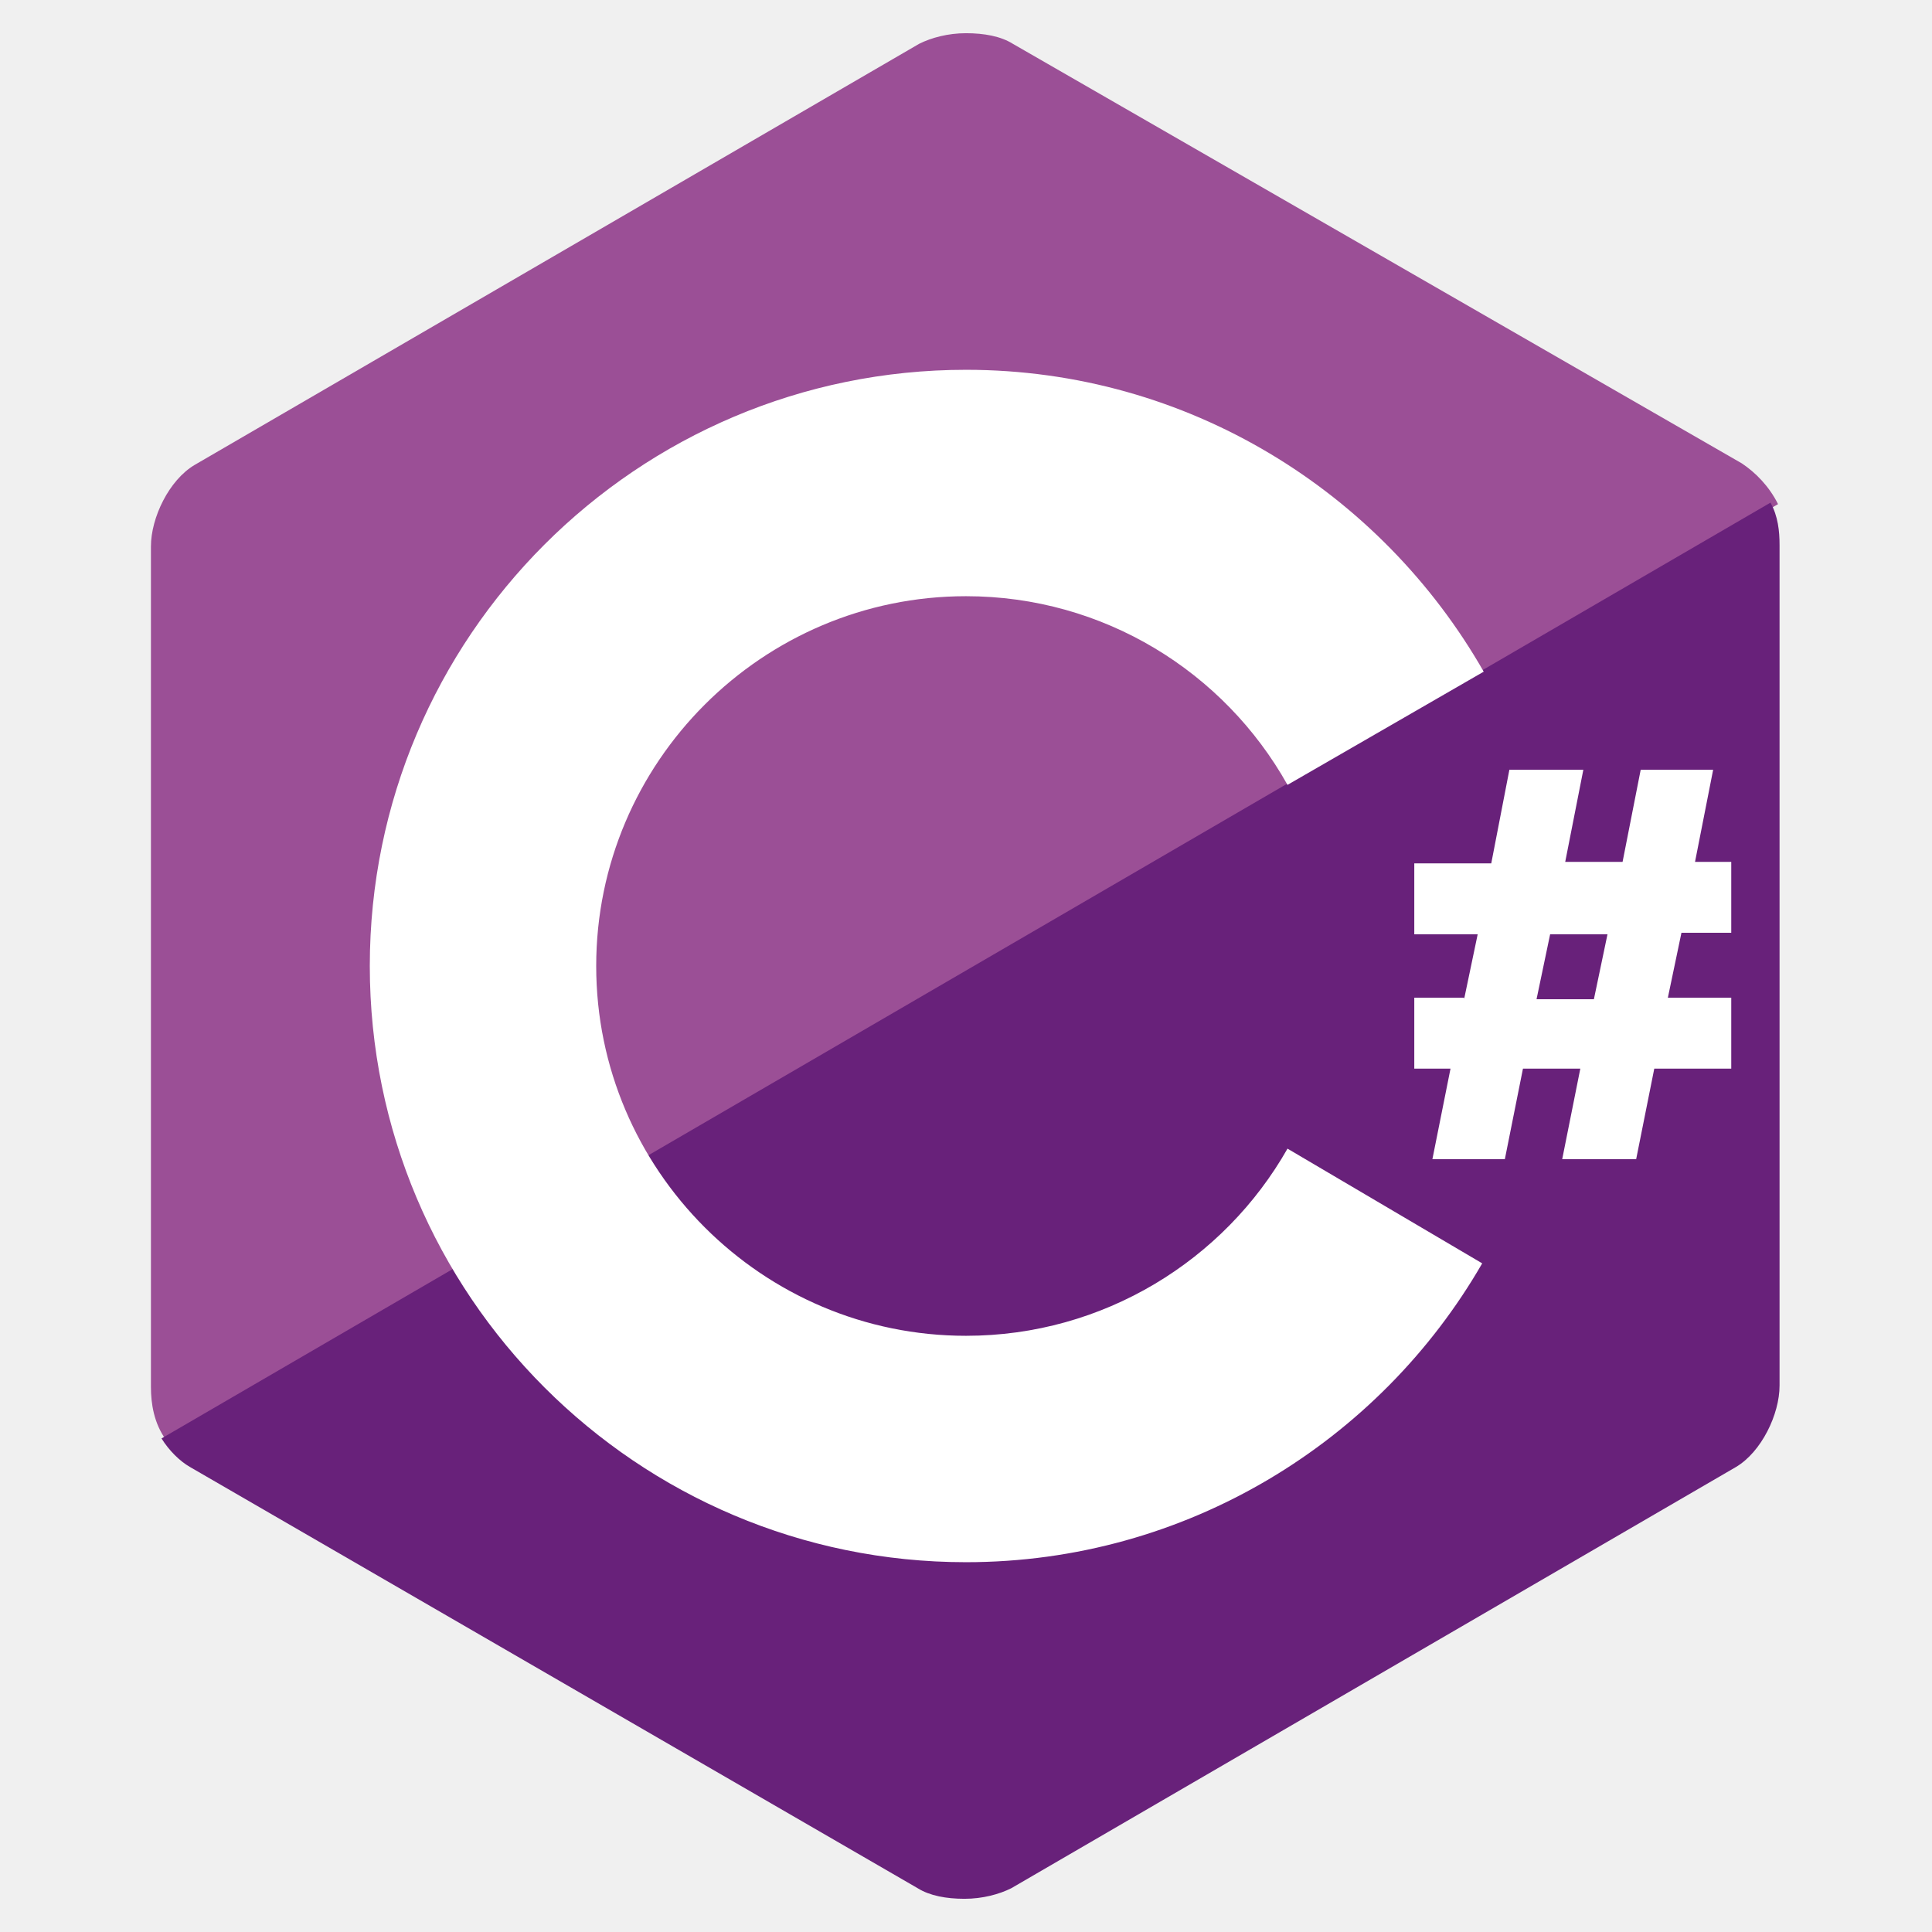
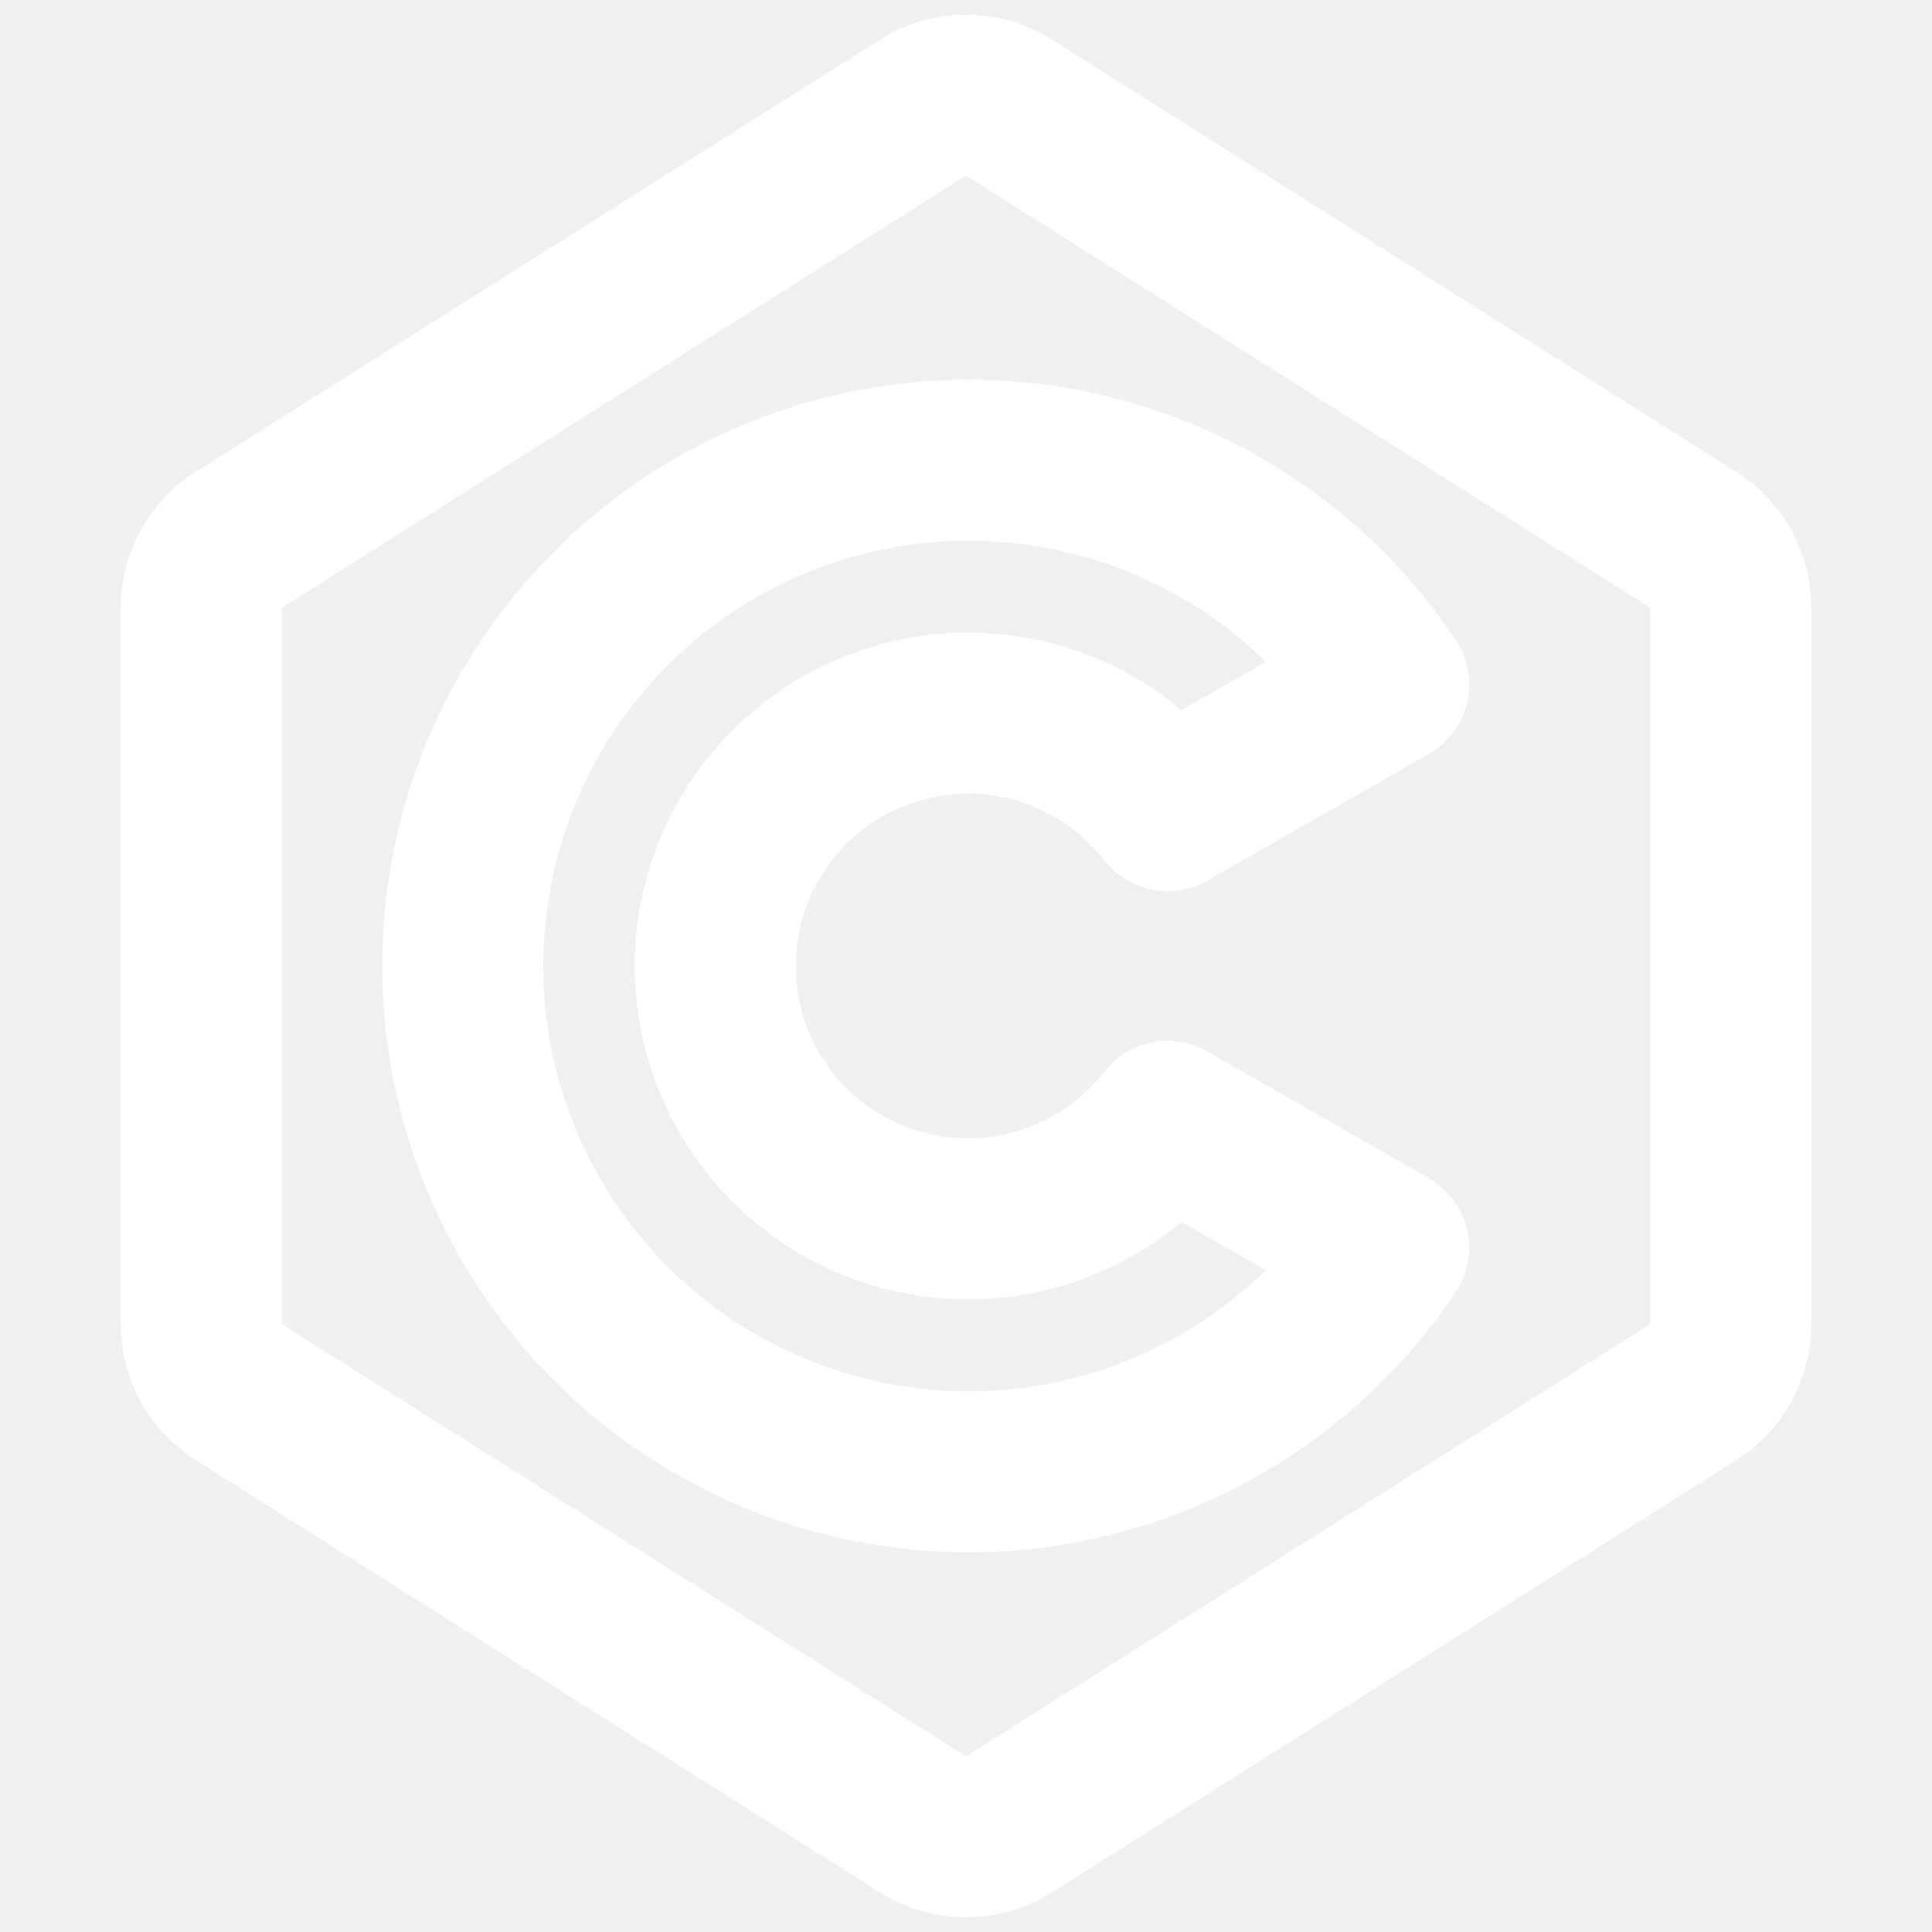
- <svg xmlns="http://www.w3.org/2000/svg" viewBox="0 0 128 128">
-   <path fill="#9B4F96" d="M115.4 30.7L67.1 2.9c-.8-.5-1.9-.7-3.1-.7-1.2 0-2.3.3-3.1.7l-48 27.9c-1.7 1-2.9 3.5-2.9 5.4v55.7c0 1.1.2 2.4 1 3.5l106.8-62c-.6-1.2-1.5-2.1-2.4-2.7z" />
-   <path fill="#68217A" d="M10.7 95.3c.5.8 1.2 1.5 1.9 1.9l48.2 27.9c.8.5 1.9.7 3.1.7 1.2 0 2.3-.3 3.1-.7l48-27.9c1.7-1 2.9-3.5 2.9-5.4V36.1c0-.9-.1-1.9-.6-2.8l-106.6 62z" />
-   <path fill="#fff" d="M85.3 76.1C81.1 83.5 73.1 88.5 64 88.5c-13.5 0-24.5-11-24.5-24.5s11-24.5 24.5-24.5c9.1 0 17.1 5 21.3 12.5l13-7.5c-6.8-11.9-19.6-20-34.3-20-21.8 0-39.5 17.7-39.5 39.5s17.7 39.5 39.5 39.5c14.6 0 27.4-8 34.2-19.8l-12.9-7.6zM97 66.2l.9-4.3h-4.2v-4.7h5.1L100 51h4.9l-1.2 6.1h3.8l1.2-6.1h4.8l-1.2 6.1h2.4v4.7h-3.3l-.9 4.3h4.2v4.7h-5.1l-1.2 6h-4.9l1.2-6h-3.8l-1.2 6h-4.8l1.2-6h-2.4v-4.7H97zm4.8 0h3.8l.9-4.3h-3.8l-.9 4.3z" />
+ <svg xmlns="http://www.w3.org/2000/svg" viewBox="0 0 24 24" width="24" height="24" fill="none" stroke="#FFFFFF" stroke-width="2" stroke-linecap="round" stroke-linejoin="round" style="opacity:1;">
+   <path d="M14.504 13.93a3.141 3.141 0 1 1 0-3.86L17.25 8.5a6.283 6.283 0 1 0 0 7z" />
+   <path d="m2.966 6.706l8.5-5.369a1 1 0 0 1 1.068 0l8.5 5.369a1 1 0 0 1 .466.845v8.898a1 1 0 0 1-.466.845l-8.5 5.369a1 1 0 0 1-1.068 0l-8.5-5.369a1 1 0 0 1-.466-.845V7.55a1 1 0 0 1 .466-.845Z" />
</svg>
